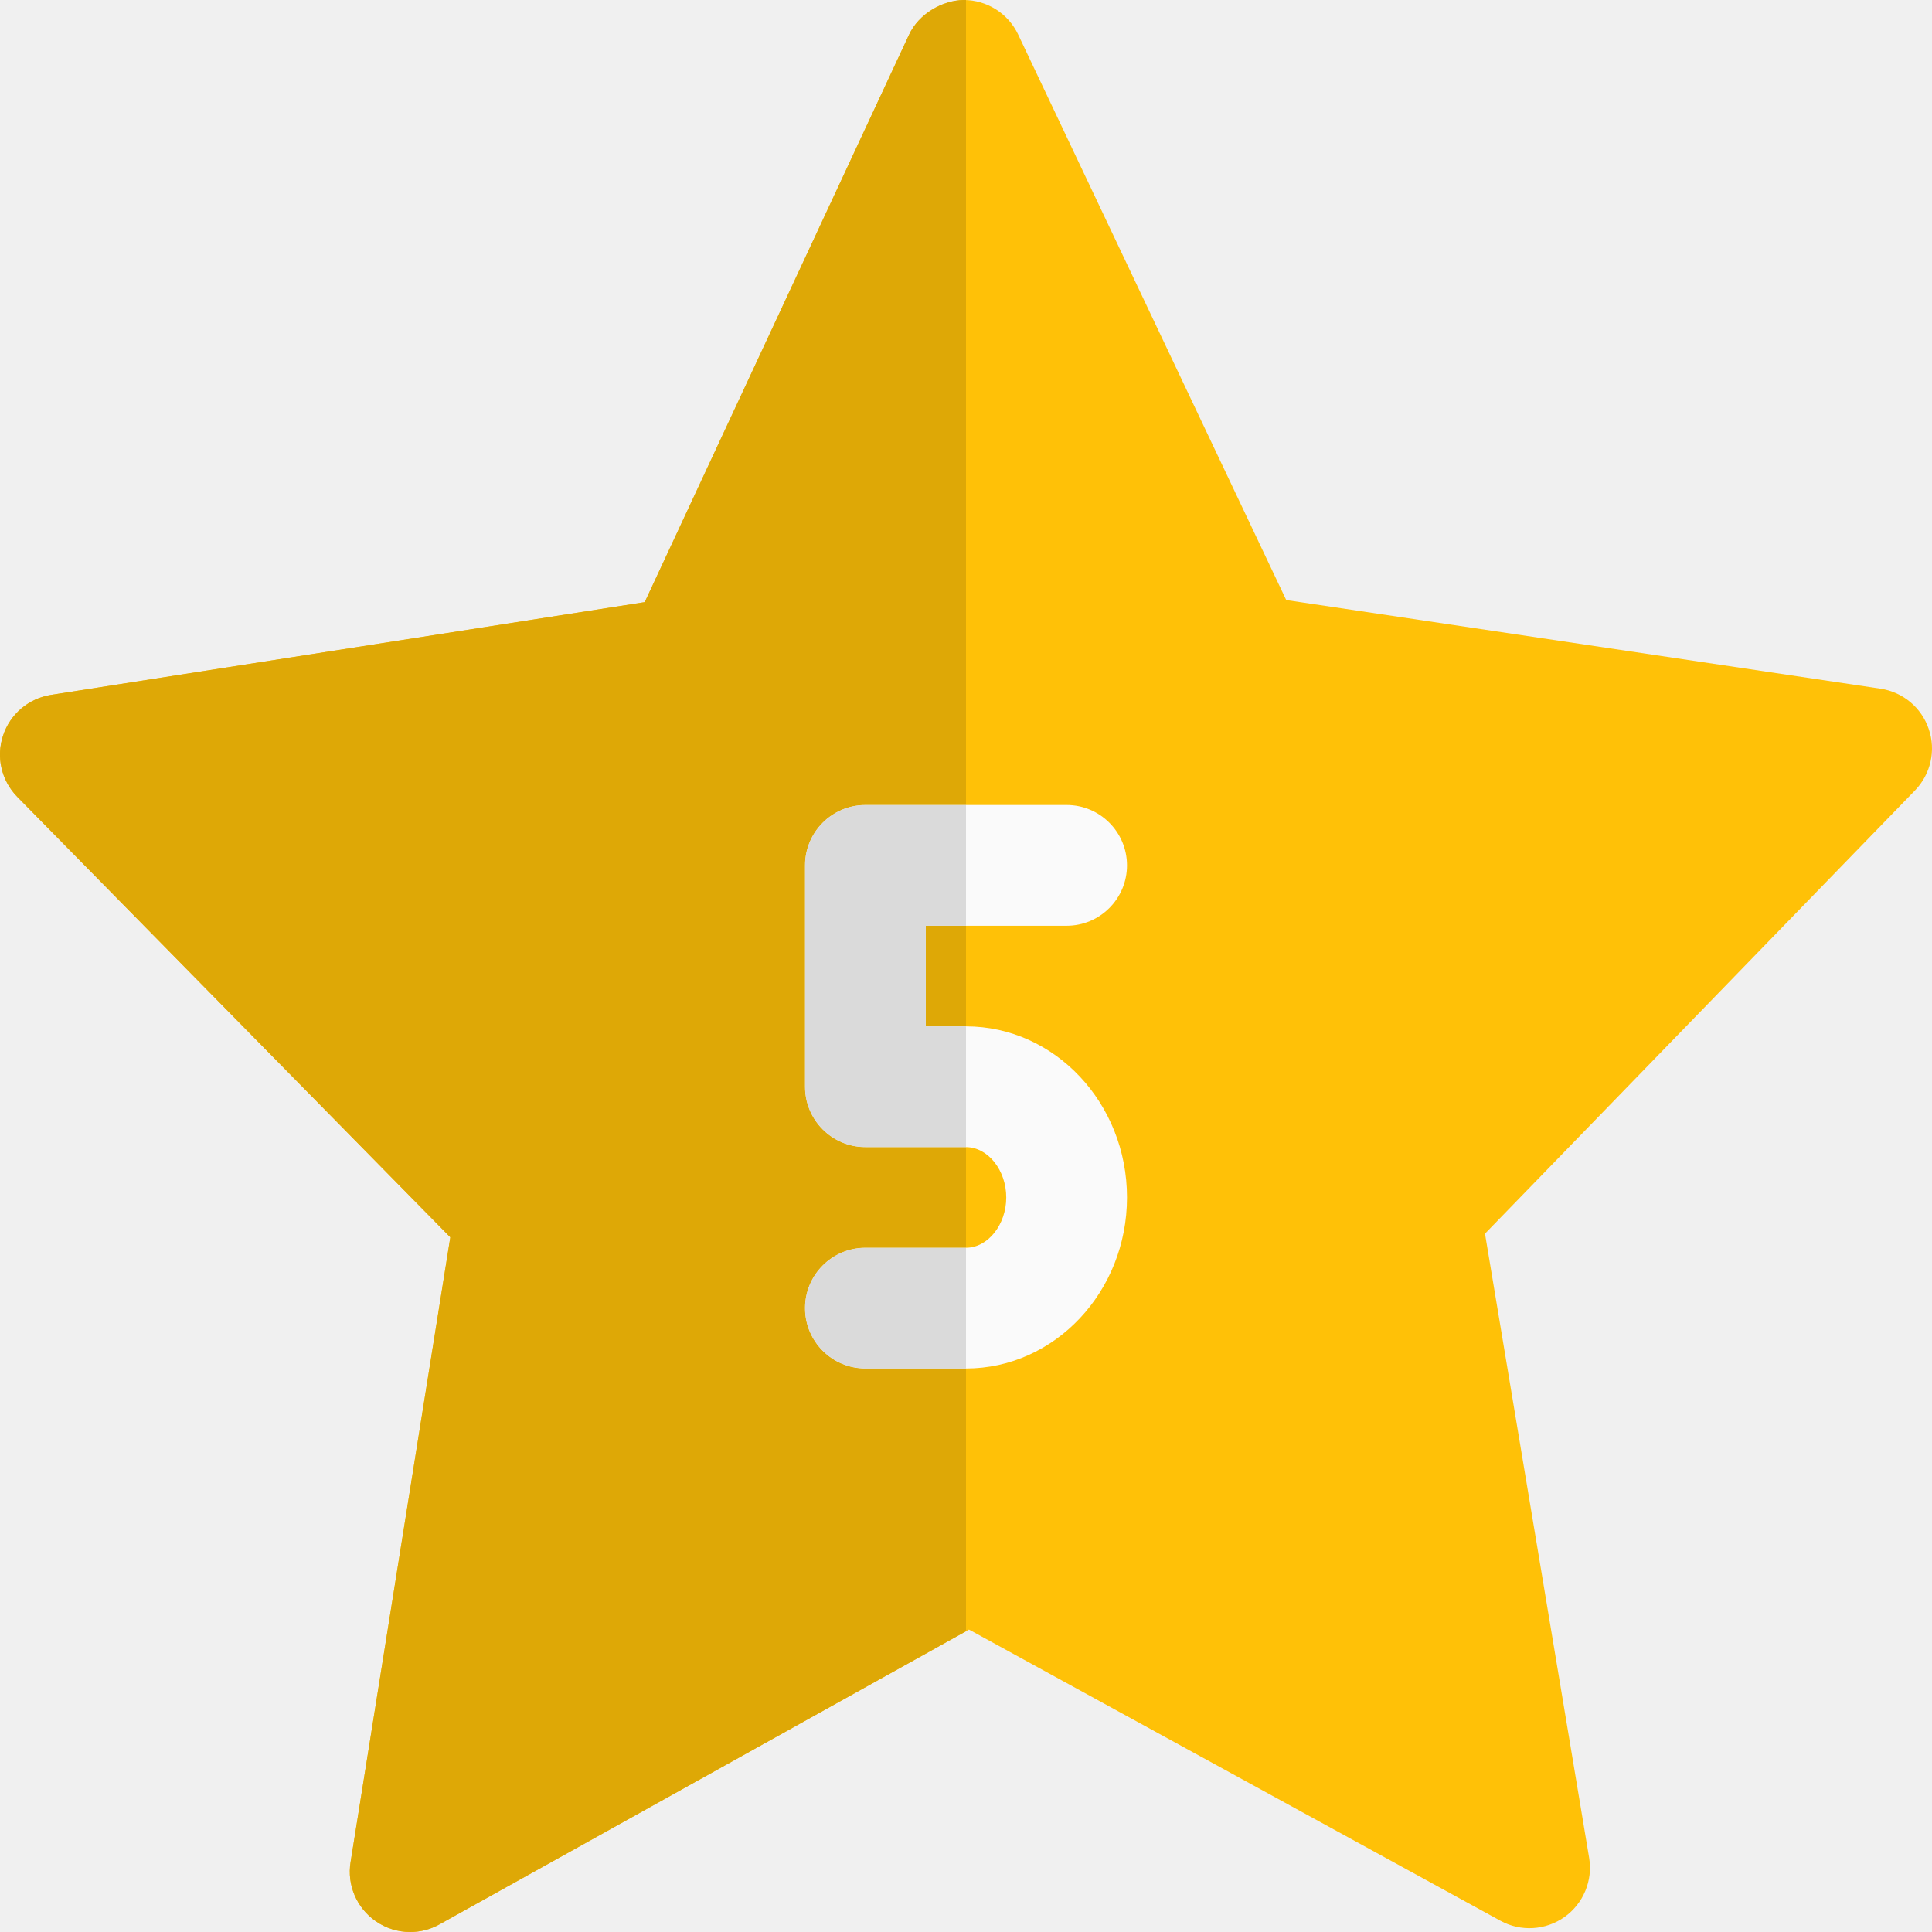
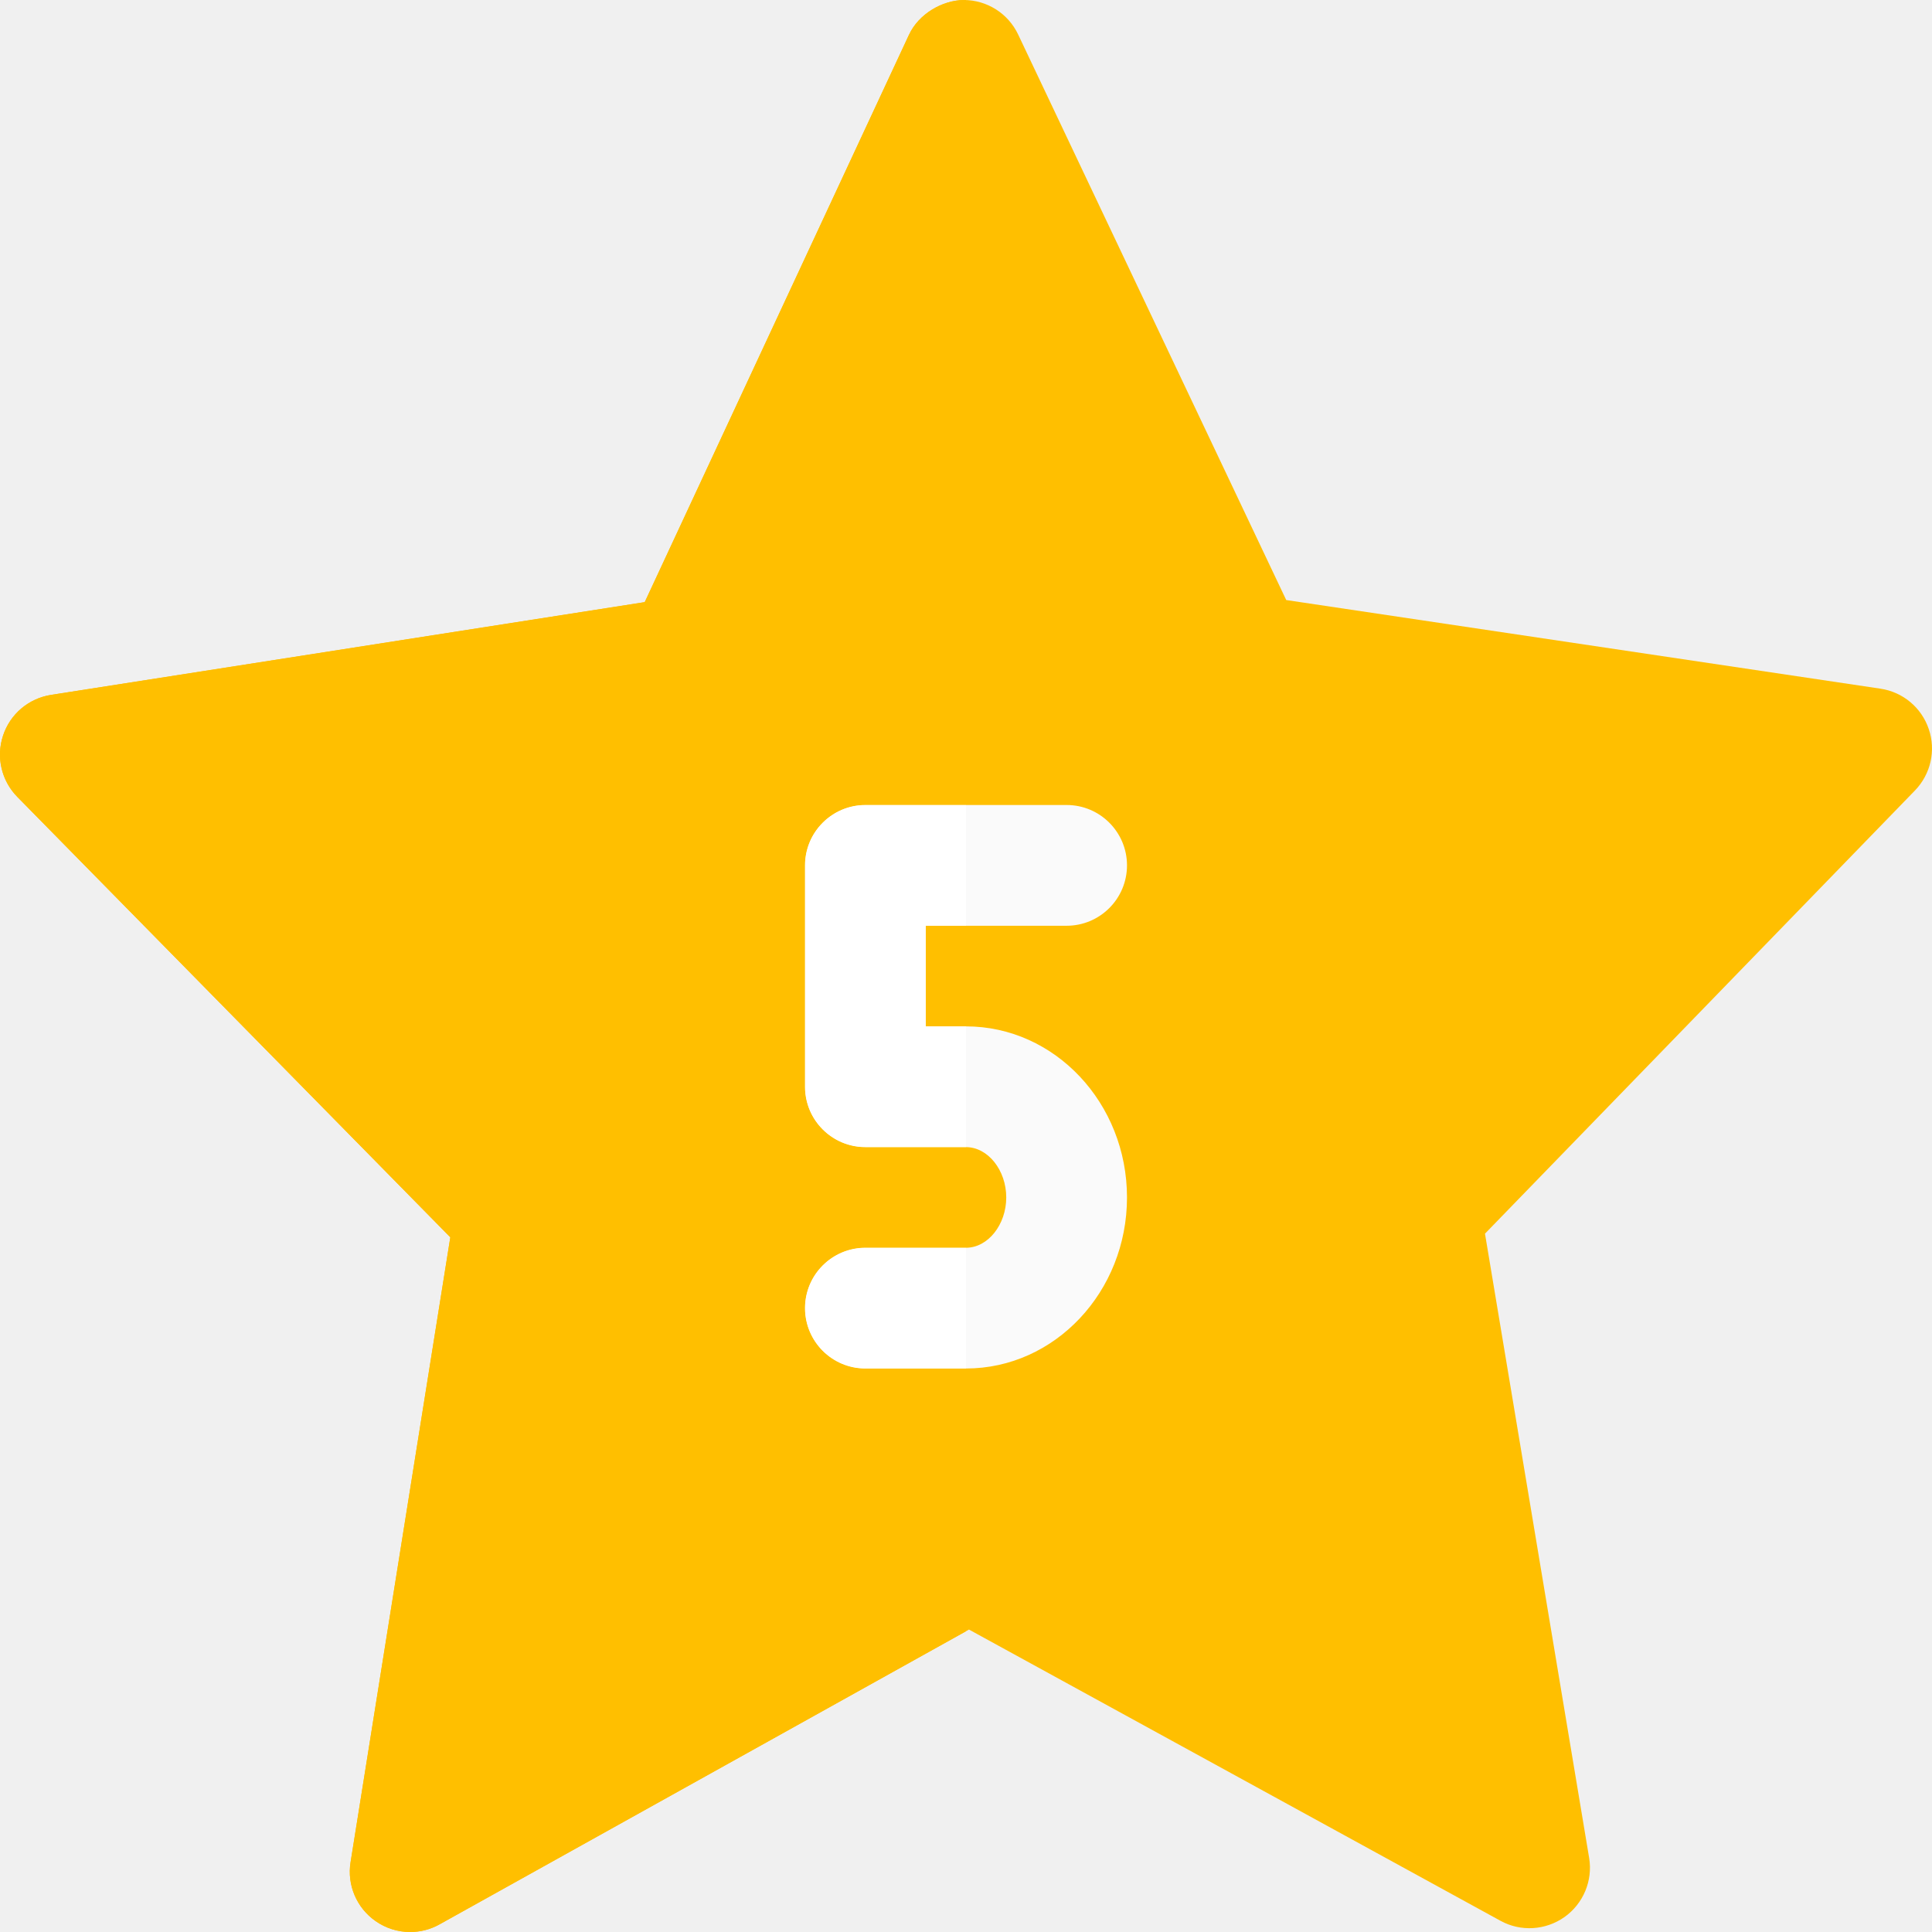
- <svg xmlns="http://www.w3.org/2000/svg" id="Color" enable-background="new 0 0 24 24" height="512" viewBox="0 0 24 24" width="512">
-   <path d="m23.96 9.057c-.09-.267-.321-.46-.6-.502l-7.382-1.101-3.33-7.025c-.124-.262-.387-.429-.677-.429-.264.004-.558.17-.68.434l-3.282 7.046-7.374 1.152c-.279.044-.509.238-.597.506-.089.267-.02.56.177.761l5.379 5.471-1.239 7.763c-.046.282.075.567.31.731.128.09.278.136.43.136.125 0 .251-.031.365-.095l6.577-3.662 6.603 3.618c.251.138.56.119.795-.047.233-.166.353-.451.306-.734l-1.294-7.755 5.342-5.506c.195-.202.262-.496.171-.762z" fill="#ffc107" />
-   <path d="m12 17h-1.25c-.414 0-.75-.336-.75-.75s.336-.75.75-.75h1.25c.272 0 .5-.286.5-.625s-.228-.625-.5-.625h-1.25c-.414 0-.75-.336-.75-.75v-2.75c0-.414.336-.75.75-.75h2.5c.414 0 .75.336.75.75s-.336.75-.75.75h-1.75v1.25h.5c1.103 0 2 .953 2 2.125s-.897 2.125-2 2.125z" fill="#fafafa" />
-   <path d="m12 11.5h-.5v1.25h.5zm-.029-11.5c-.264.004-.558.17-.68.434l-3.282 7.046-7.374 1.152c-.279.044-.509.238-.597.506-.089.267-.02.56.177.761l5.379 5.471-1.239 7.763c-.046.282.075.567.31.731.128.09.278.136.43.136.125 0 .251-.031.365-.095l6.54-3.641v-3.264h-1.25c-.414 0-.75-.336-.75-.75s.336-.75.75-.75h1.25v-1.25h-1.25c-.414 0-.75-.336-.75-.75v-2.75c0-.414.336-.75.75-.75h1.25v-10c-.01 0-.02 0-.029 0z" fill="#dea806" />
-   <path d="m12 15.5h-1.25c-.414 0-.75.336-.75.75s.336.75.75.75h1.25zm0-5.5h-1.25c-.414 0-.75.336-.75.75v2.75c0 .414.336.75.75.75h1.25v-1.5h-.5v-1.25h.5z" fill="#dadada" />
+ <svg xmlns="http://www.w3.org/2000/svg" version="1.1" width="512" height="512" x="0" y="0" viewBox="0 0 24 24" style="enable-background:new 0 0 512 512" xml:space="preserve" class="">
+   <g>
+     <path d="m23.96 9.057c-.09-.267-.321-.46-.6-.502l-7.382-1.101-3.33-7.025c-.124-.262-.387-.429-.677-.429-.264.004-.558.17-.68.434l-3.282 7.046-7.374 1.152c-.279.044-.509.238-.597.506-.089.267-.02.56.177.761l5.379 5.471-1.239 7.763c-.046.282.075.567.31.731.128.09.278.136.43.136.125 0 .251-.031.365-.095l6.577-3.662 6.603 3.618c.251.138.56.119.795-.047.233-.166.353-.451.306-.734l-1.294-7.755 5.342-5.506c.195-.202.262-.496.171-.762z" fill="#ffbf00" data-original="#ffc107" style="" class="" />
+     <path d="m12 17h-1.25c-.414 0-.75-.336-.75-.75s.336-.75.75-.75h1.25c.272 0 .5-.286.5-.625s-.228-.625-.5-.625h-1.25c-.414 0-.75-.336-.75-.75v-2.75c0-.414.336-.75.75-.75h2.5c.414 0 .75.336.75.75s-.336.75-.75.75h-1.75v1.25h.5c1.103 0 2 .953 2 2.125s-.897 2.125-2 2.125z" fill="#fafafa" data-original="#fafafa" style="" class="" />
+     <path d="m12 11.5h-.5v1.25h.5zm-.029-11.5c-.264.004-.558.17-.68.434l-3.282 7.046-7.374 1.152c-.279.044-.509.238-.597.506-.089.267-.02.56.177.761l5.379 5.471-1.239 7.763c-.046.282.075.567.31.731.128.09.278.136.43.136.125 0 .251-.031.365-.095l6.54-3.641v-3.264h-1.25c-.414 0-.75-.336-.75-.75s.336-.75.75-.75h1.25v-1.25h-1.25c-.414 0-.75-.336-.75-.75v-2.75c0-.414.336-.75.75-.75h1.25v-10c-.01 0-.02 0-.029 0z" fill="#ffbf00" data-original="#dea806" style="" class="" />
+     <path d="m12 15.5h-1.25c-.414 0-.75.336-.75.75s.336.75.75.75h1.25zm0-5.5h-1.25c-.414 0-.75.336-.75.75v2.75c0 .414.336.75.75.75h1.25v-1.5h-.5v-1.25h.5z" fill="#ffffff" data-original="#dadada" style="" class="" />
+   </g>
</svg>
